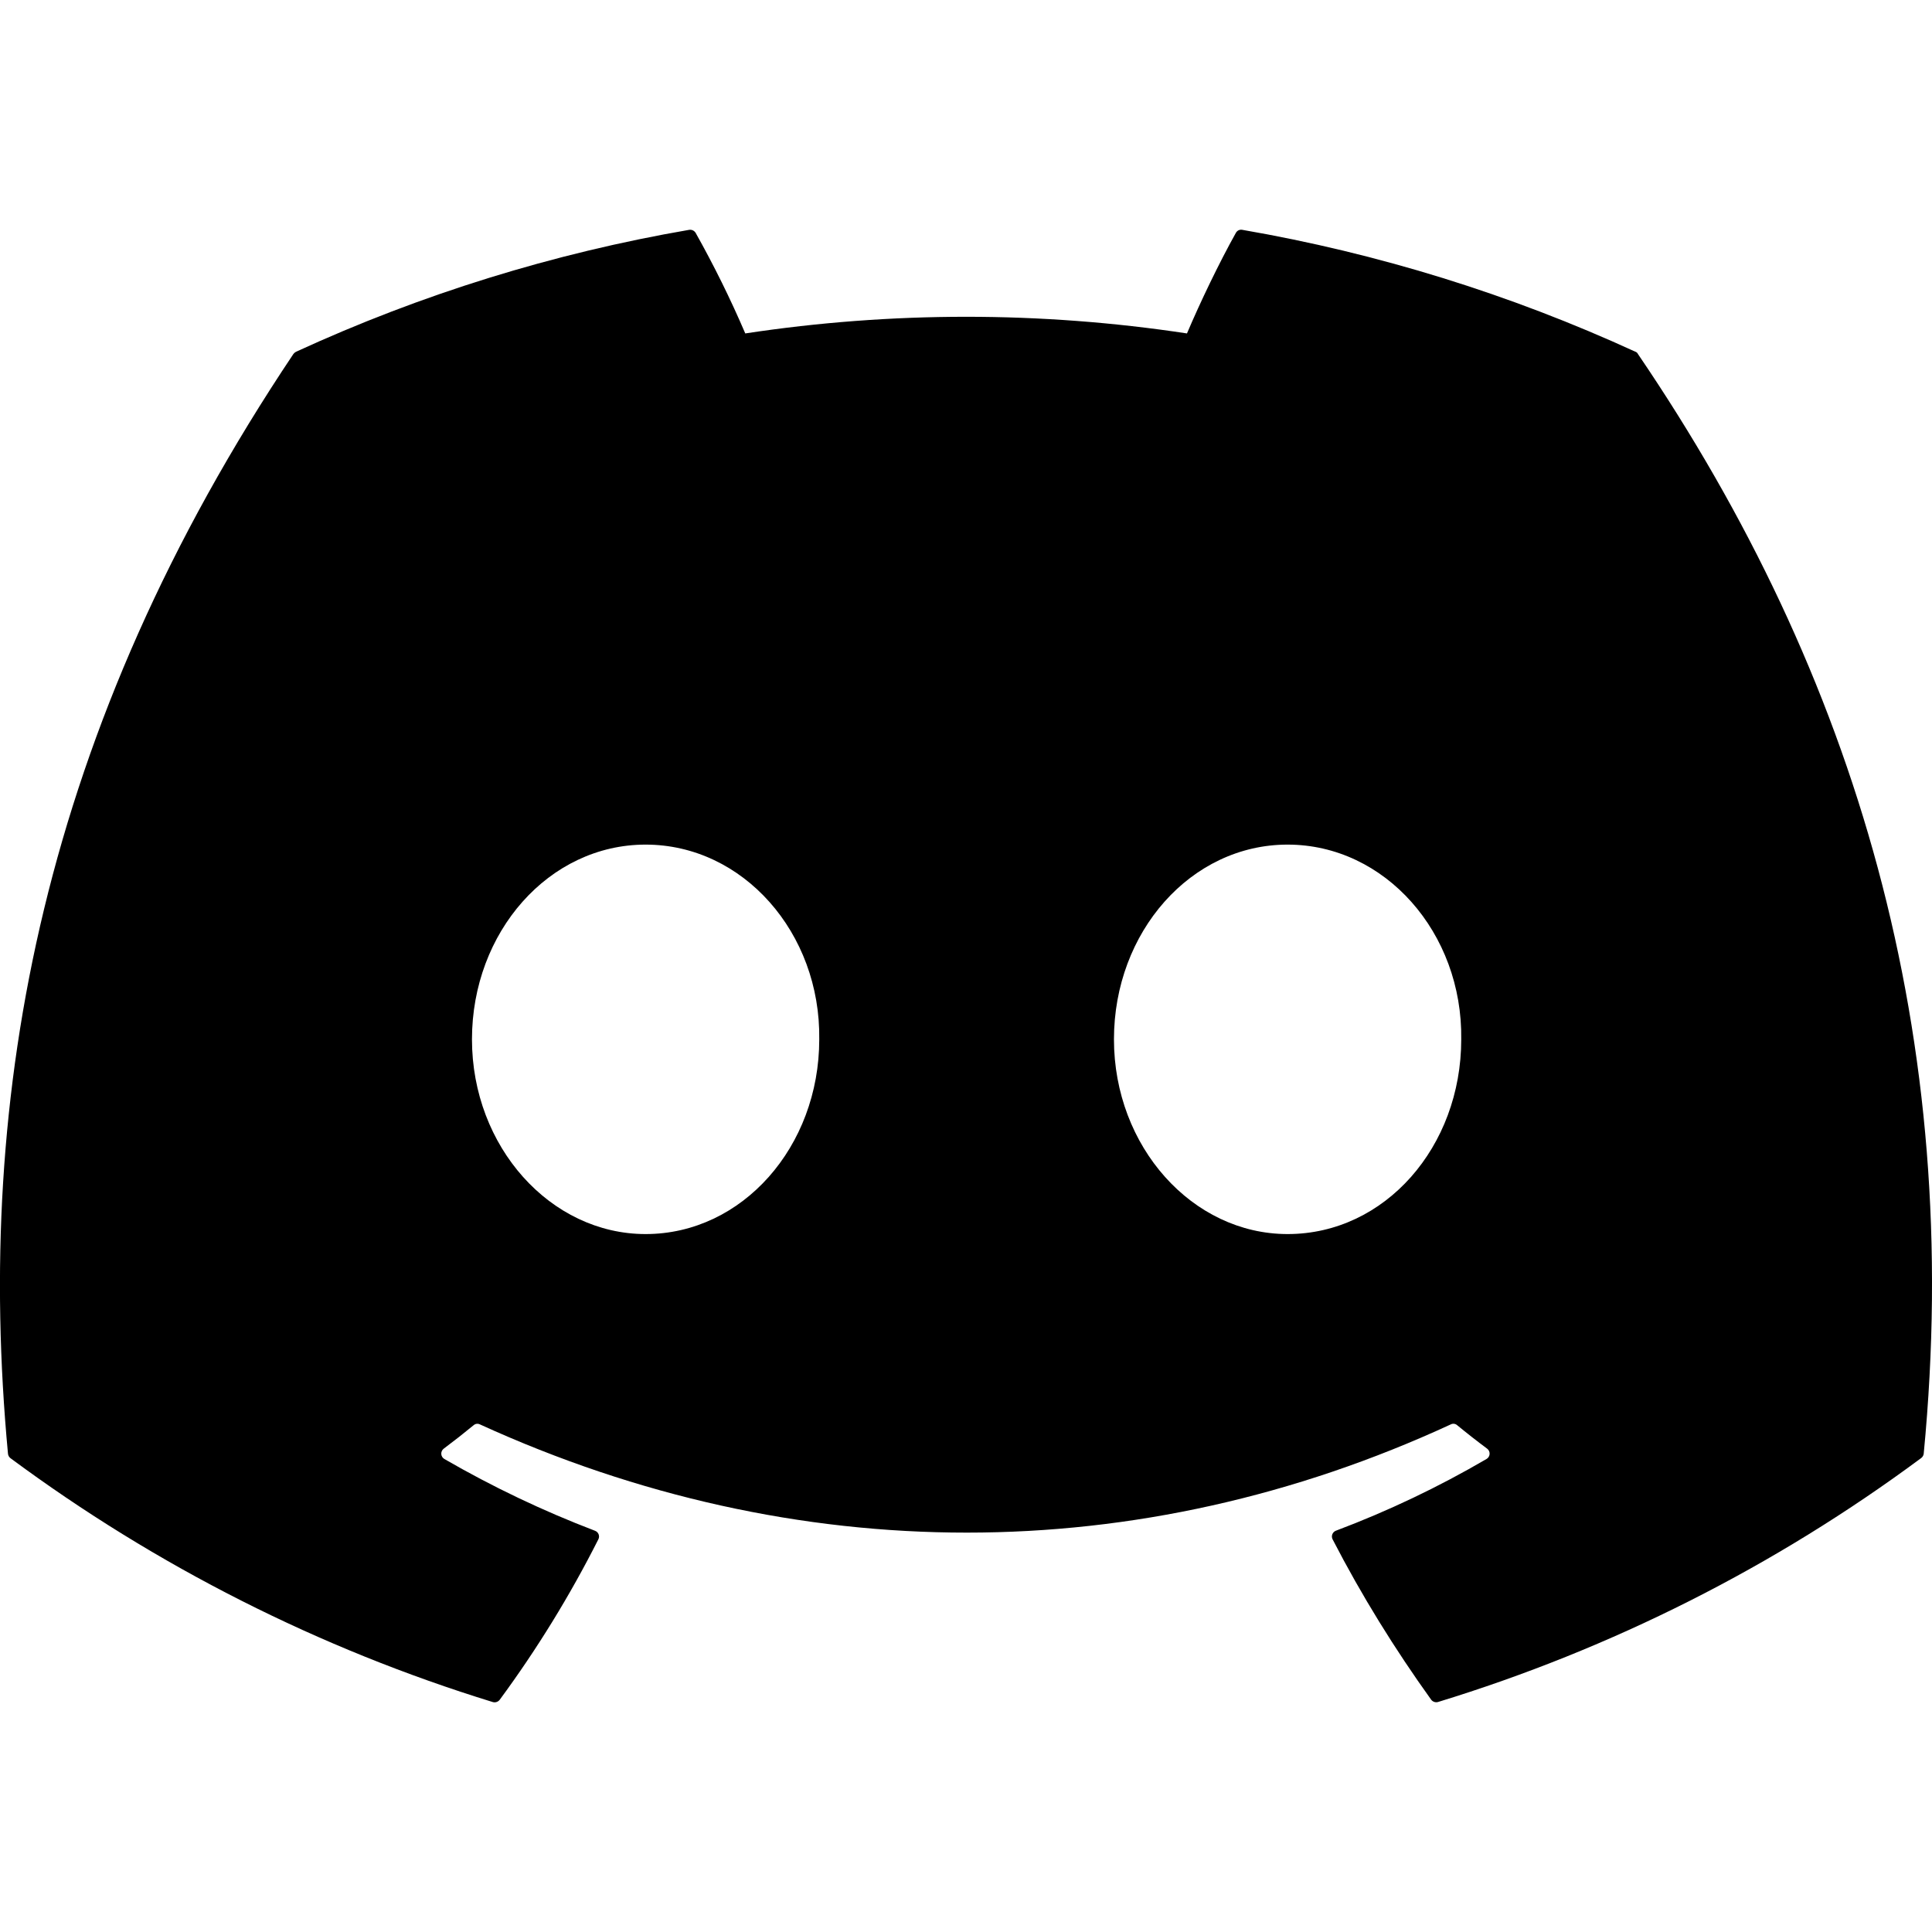
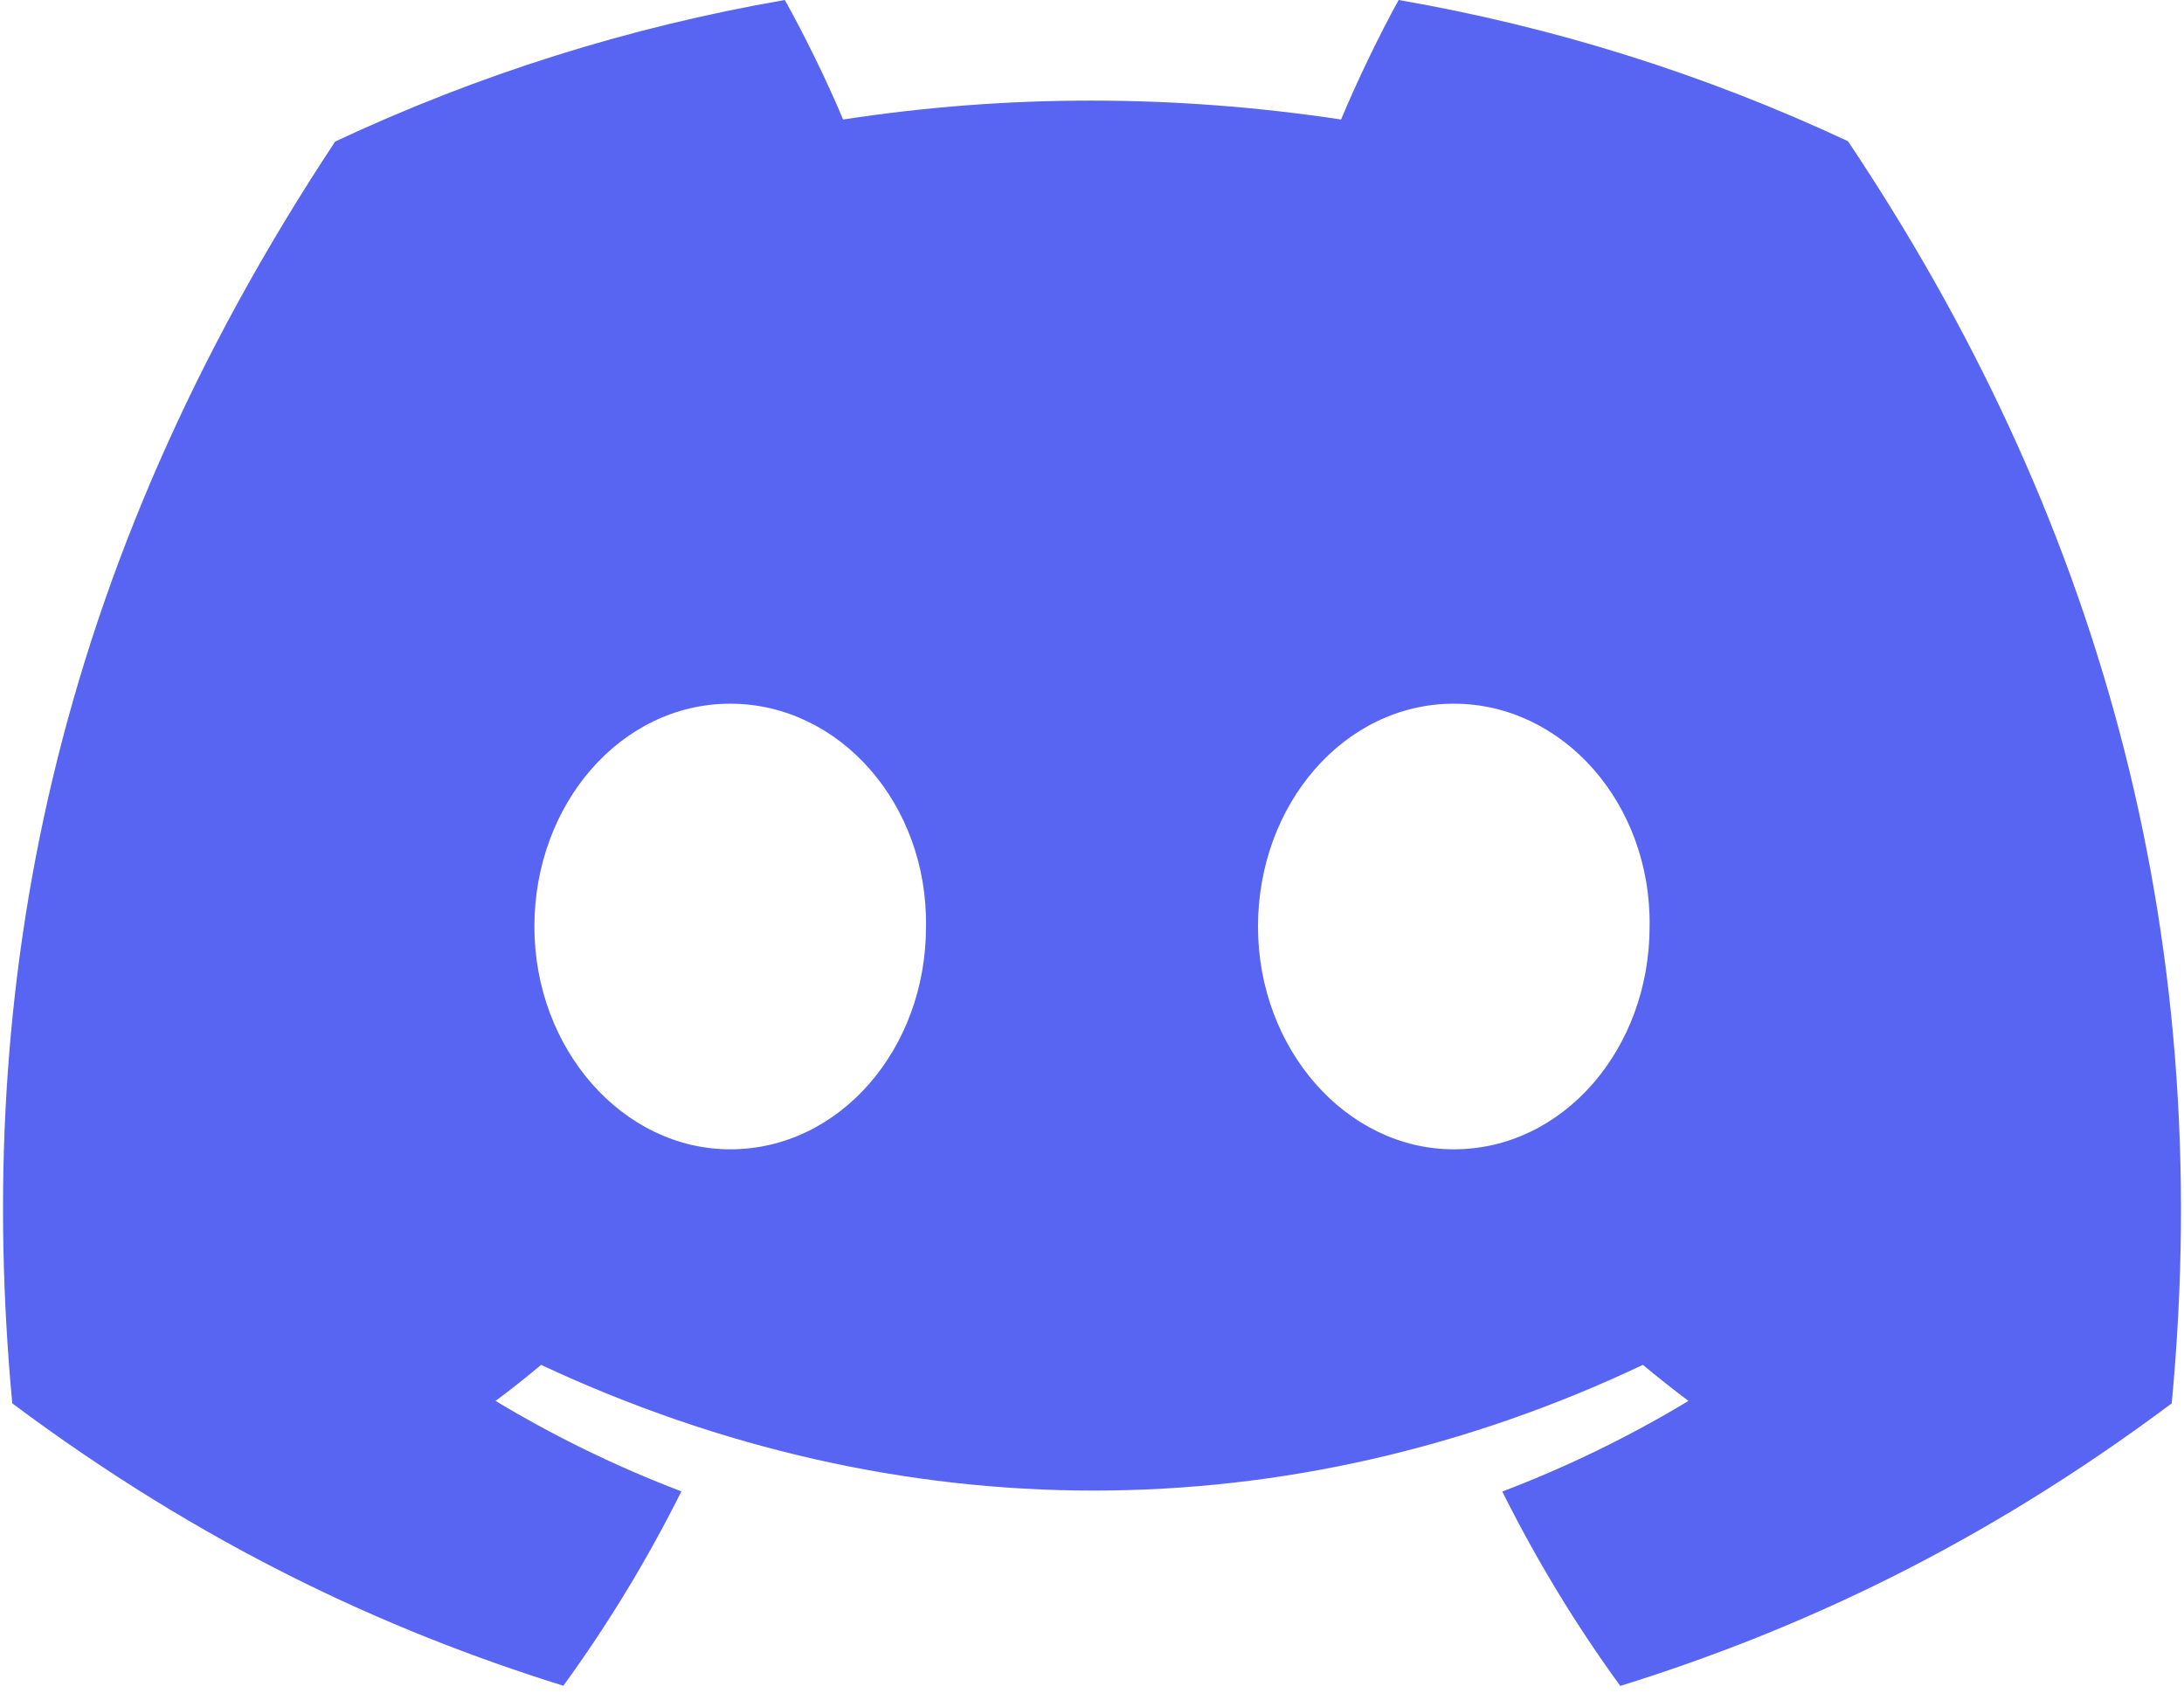
- <svg xmlns="http://www.w3.org/2000/svg" width="1em" height="1em" viewBox="0 0 24 24">
-   <path fill="currentColor" d="M20.317 4.37a19.8 19.8 0 0 0-4.885-1.515a.074.074 0 0 0-.079.037c-.21.375-.444.864-.608 1.25a18.3 18.3 0 0 0-5.487 0a13 13 0 0 0-.617-1.25a.08.08 0 0 0-.079-.037A19.7 19.7 0 0 0 3.677 4.37a.1.1 0 0 0-.032.027C.533 9.046-.32 13.58.099 18.057a.08.08 0 0 0 .031.057a19.9 19.9 0 0 0 5.993 3.03a.08.08 0 0 0 .084-.028a14 14 0 0 0 1.226-1.994a.076.076 0 0 0-.041-.106a13 13 0 0 1-1.872-.892a.077.077 0 0 1-.008-.128a10 10 0 0 0 .372-.292a.07.07 0 0 1 .077-.01c3.928 1.793 8.18 1.793 12.062 0a.07.07 0 0 1 .078.01q.181.149.373.292a.077.077 0 0 1-.006.127a12.3 12.3 0 0 1-1.873.892a.077.077 0 0 0-.041.107c.36.698.772 1.362 1.225 1.993a.08.08 0 0 0 .084.028a19.8 19.8 0 0 0 6.002-3.03a.08.08 0 0 0 .032-.054c.5-5.177-.838-9.674-3.549-13.66a.06.06 0 0 0-.031-.03M8.02 15.33c-1.182 0-2.157-1.085-2.157-2.419c0-1.333.956-2.419 2.157-2.419c1.21 0 2.176 1.096 2.157 2.42c0 1.333-.956 2.418-2.157 2.418m7.975 0c-1.183 0-2.157-1.085-2.157-2.419c0-1.333.955-2.419 2.157-2.419c1.21 0 2.176 1.096 2.157 2.42c0 1.333-.946 2.418-2.157 2.418" />
+ <svg xmlns="http://www.w3.org/2000/svg" width="1.29em" height="1em" viewBox="0 0 256 199">
+   <path fill="#5865f2" d="M216.856 16.597A208.5 208.5 0 0 0 164.042 0c-2.275 4.113-4.933 9.645-6.766 14.046q-29.538-4.442-58.533 0c-1.832-4.4-4.55-9.933-6.846-14.046a207.8 207.8 0 0 0-52.855 16.638C5.618 67.147-3.443 116.4 1.087 164.956c22.169 16.555 43.653 26.612 64.775 33.193A161 161 0 0 0 79.735 175.3a136.4 136.4 0 0 1-21.846-10.632a109 109 0 0 0 5.356-4.237c42.122 19.702 87.89 19.702 129.51 0a132 132 0 0 0 5.355 4.237a136 136 0 0 1-21.886 10.653c4.006 8.02 8.638 15.67 13.873 22.848c21.142-6.58 42.646-16.637 64.815-33.213c5.316-56.288-9.08-105.09-38.056-148.36M85.474 135.095c-12.645 0-23.015-11.805-23.015-26.18s10.149-26.2 23.015-26.2s23.236 11.804 23.015 26.2c.02 14.375-10.148 26.18-23.015 26.18m85.051 0c-12.645 0-23.014-11.805-23.014-26.18s10.148-26.2 23.014-26.2c12.867 0 23.236 11.804 23.015 26.2c0 14.375-10.148 26.18-23.015 26.18" />
</svg>
